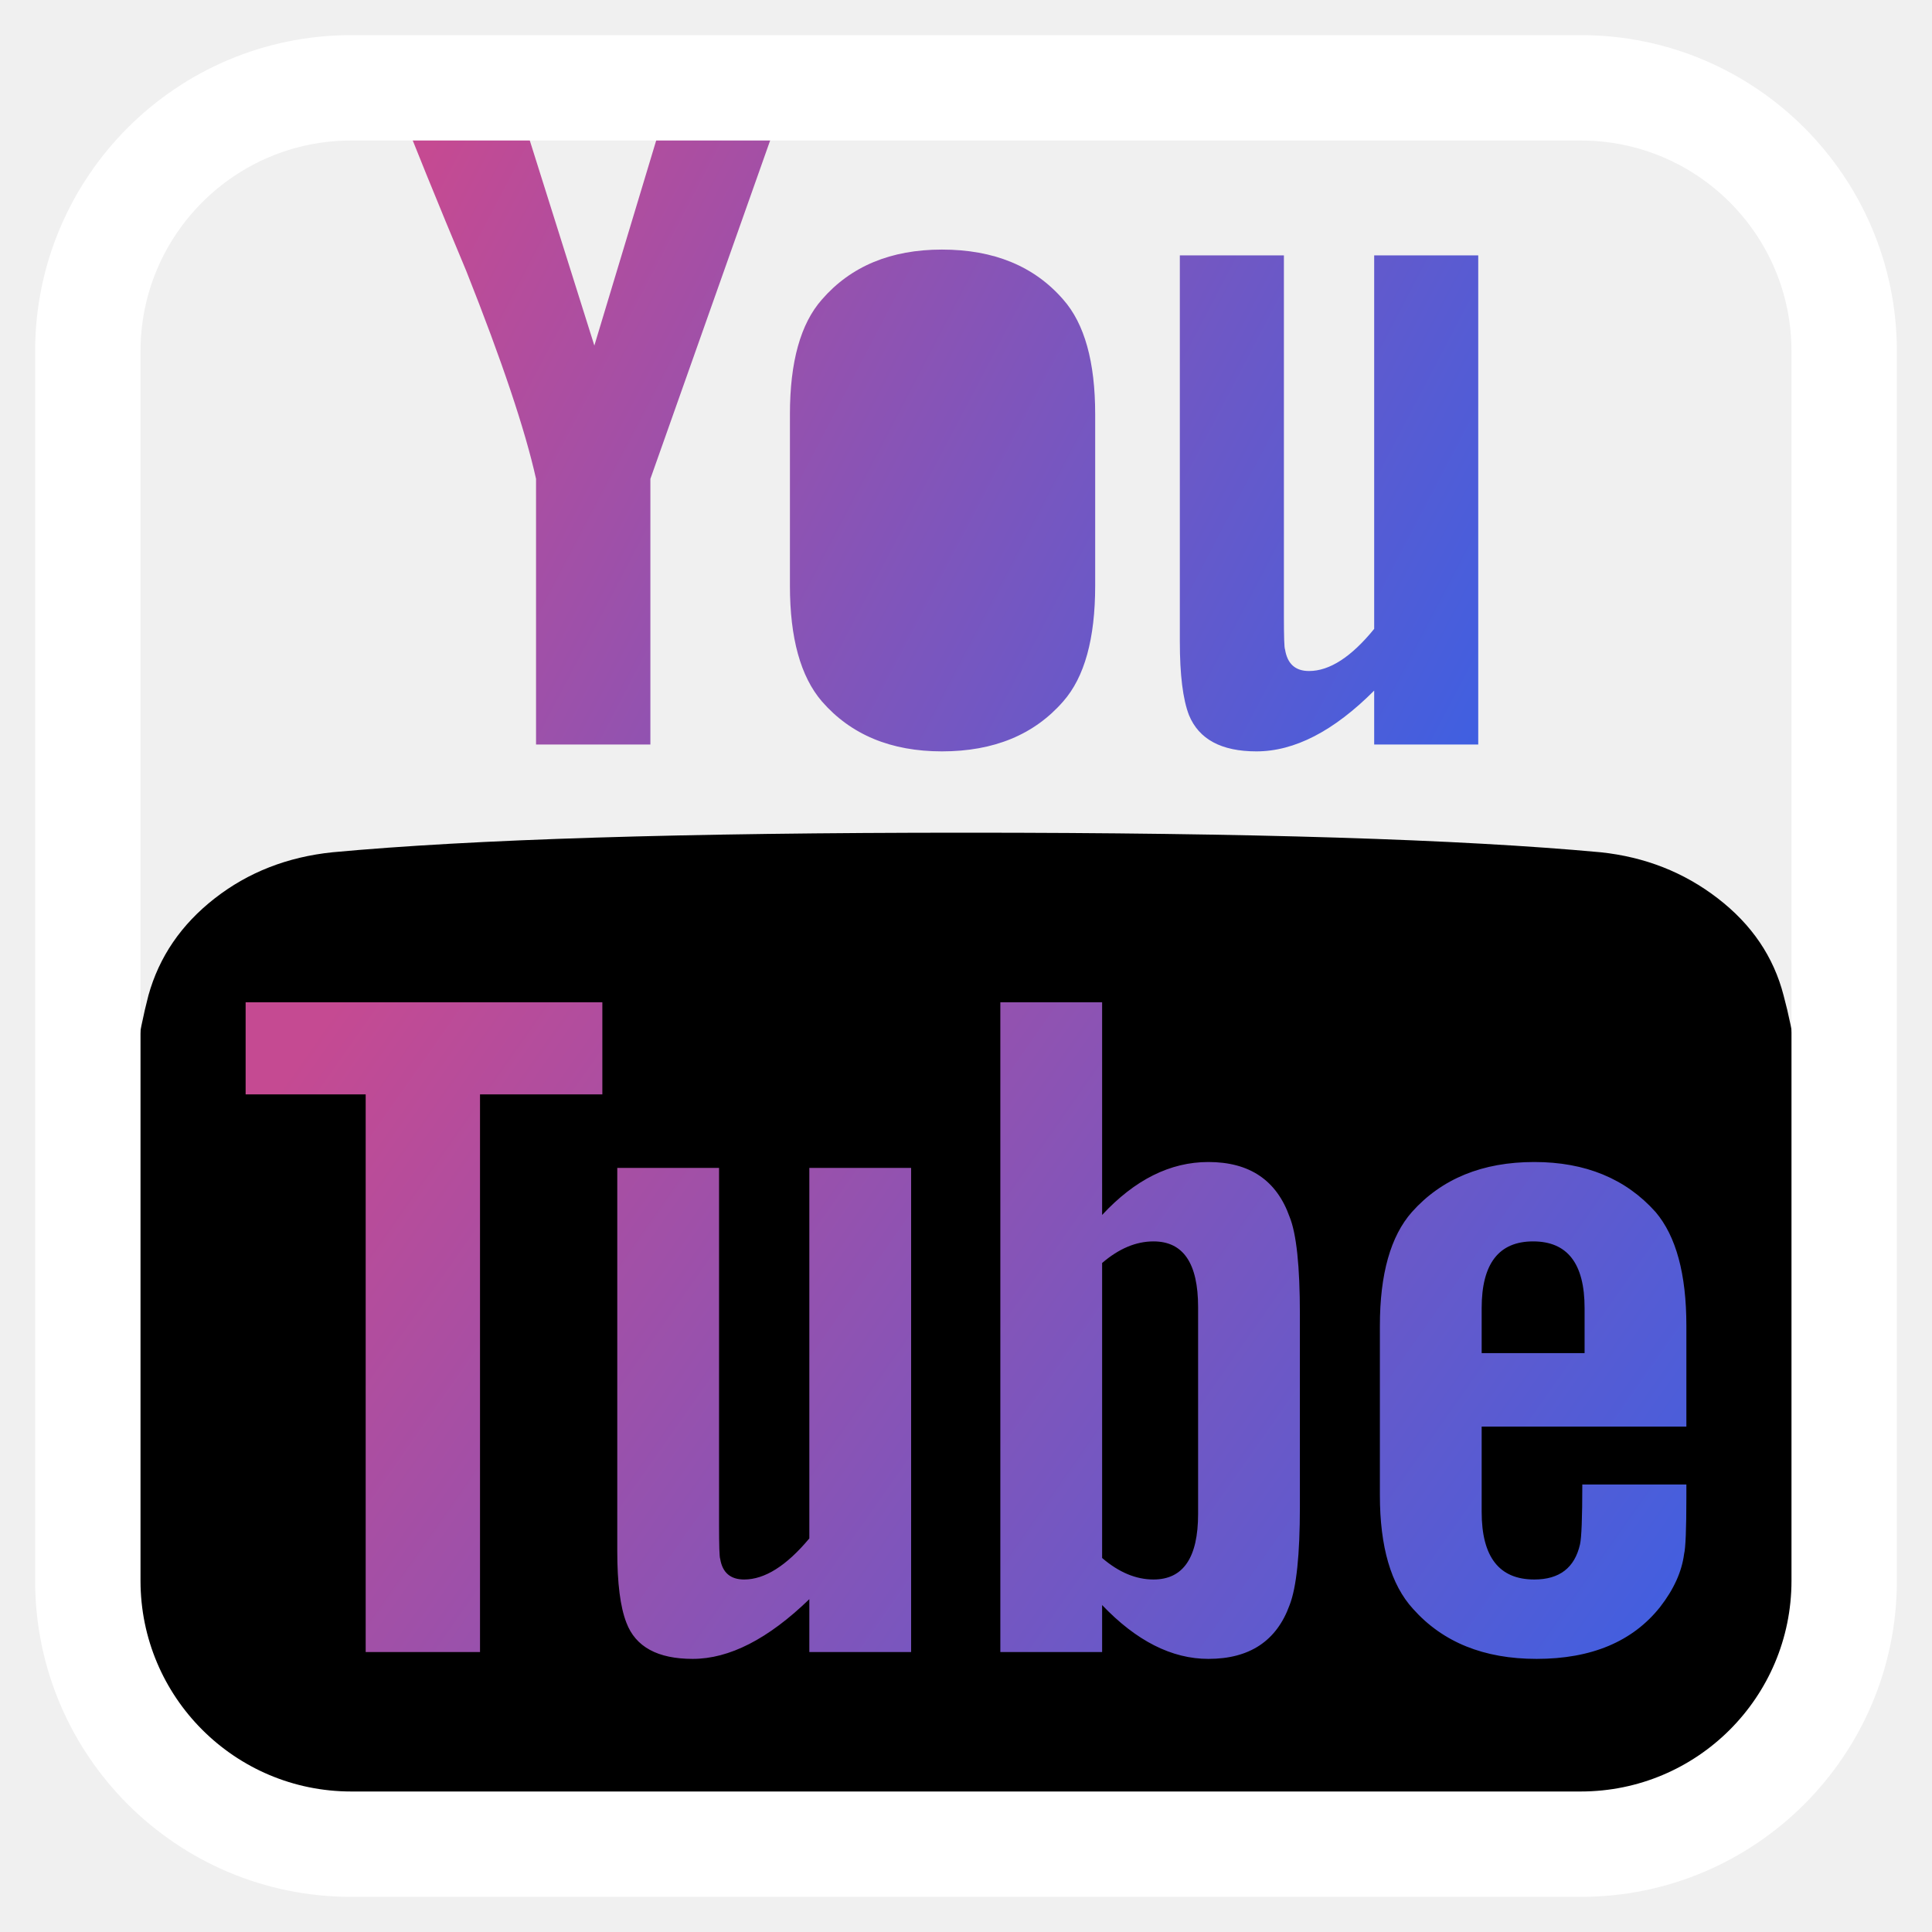
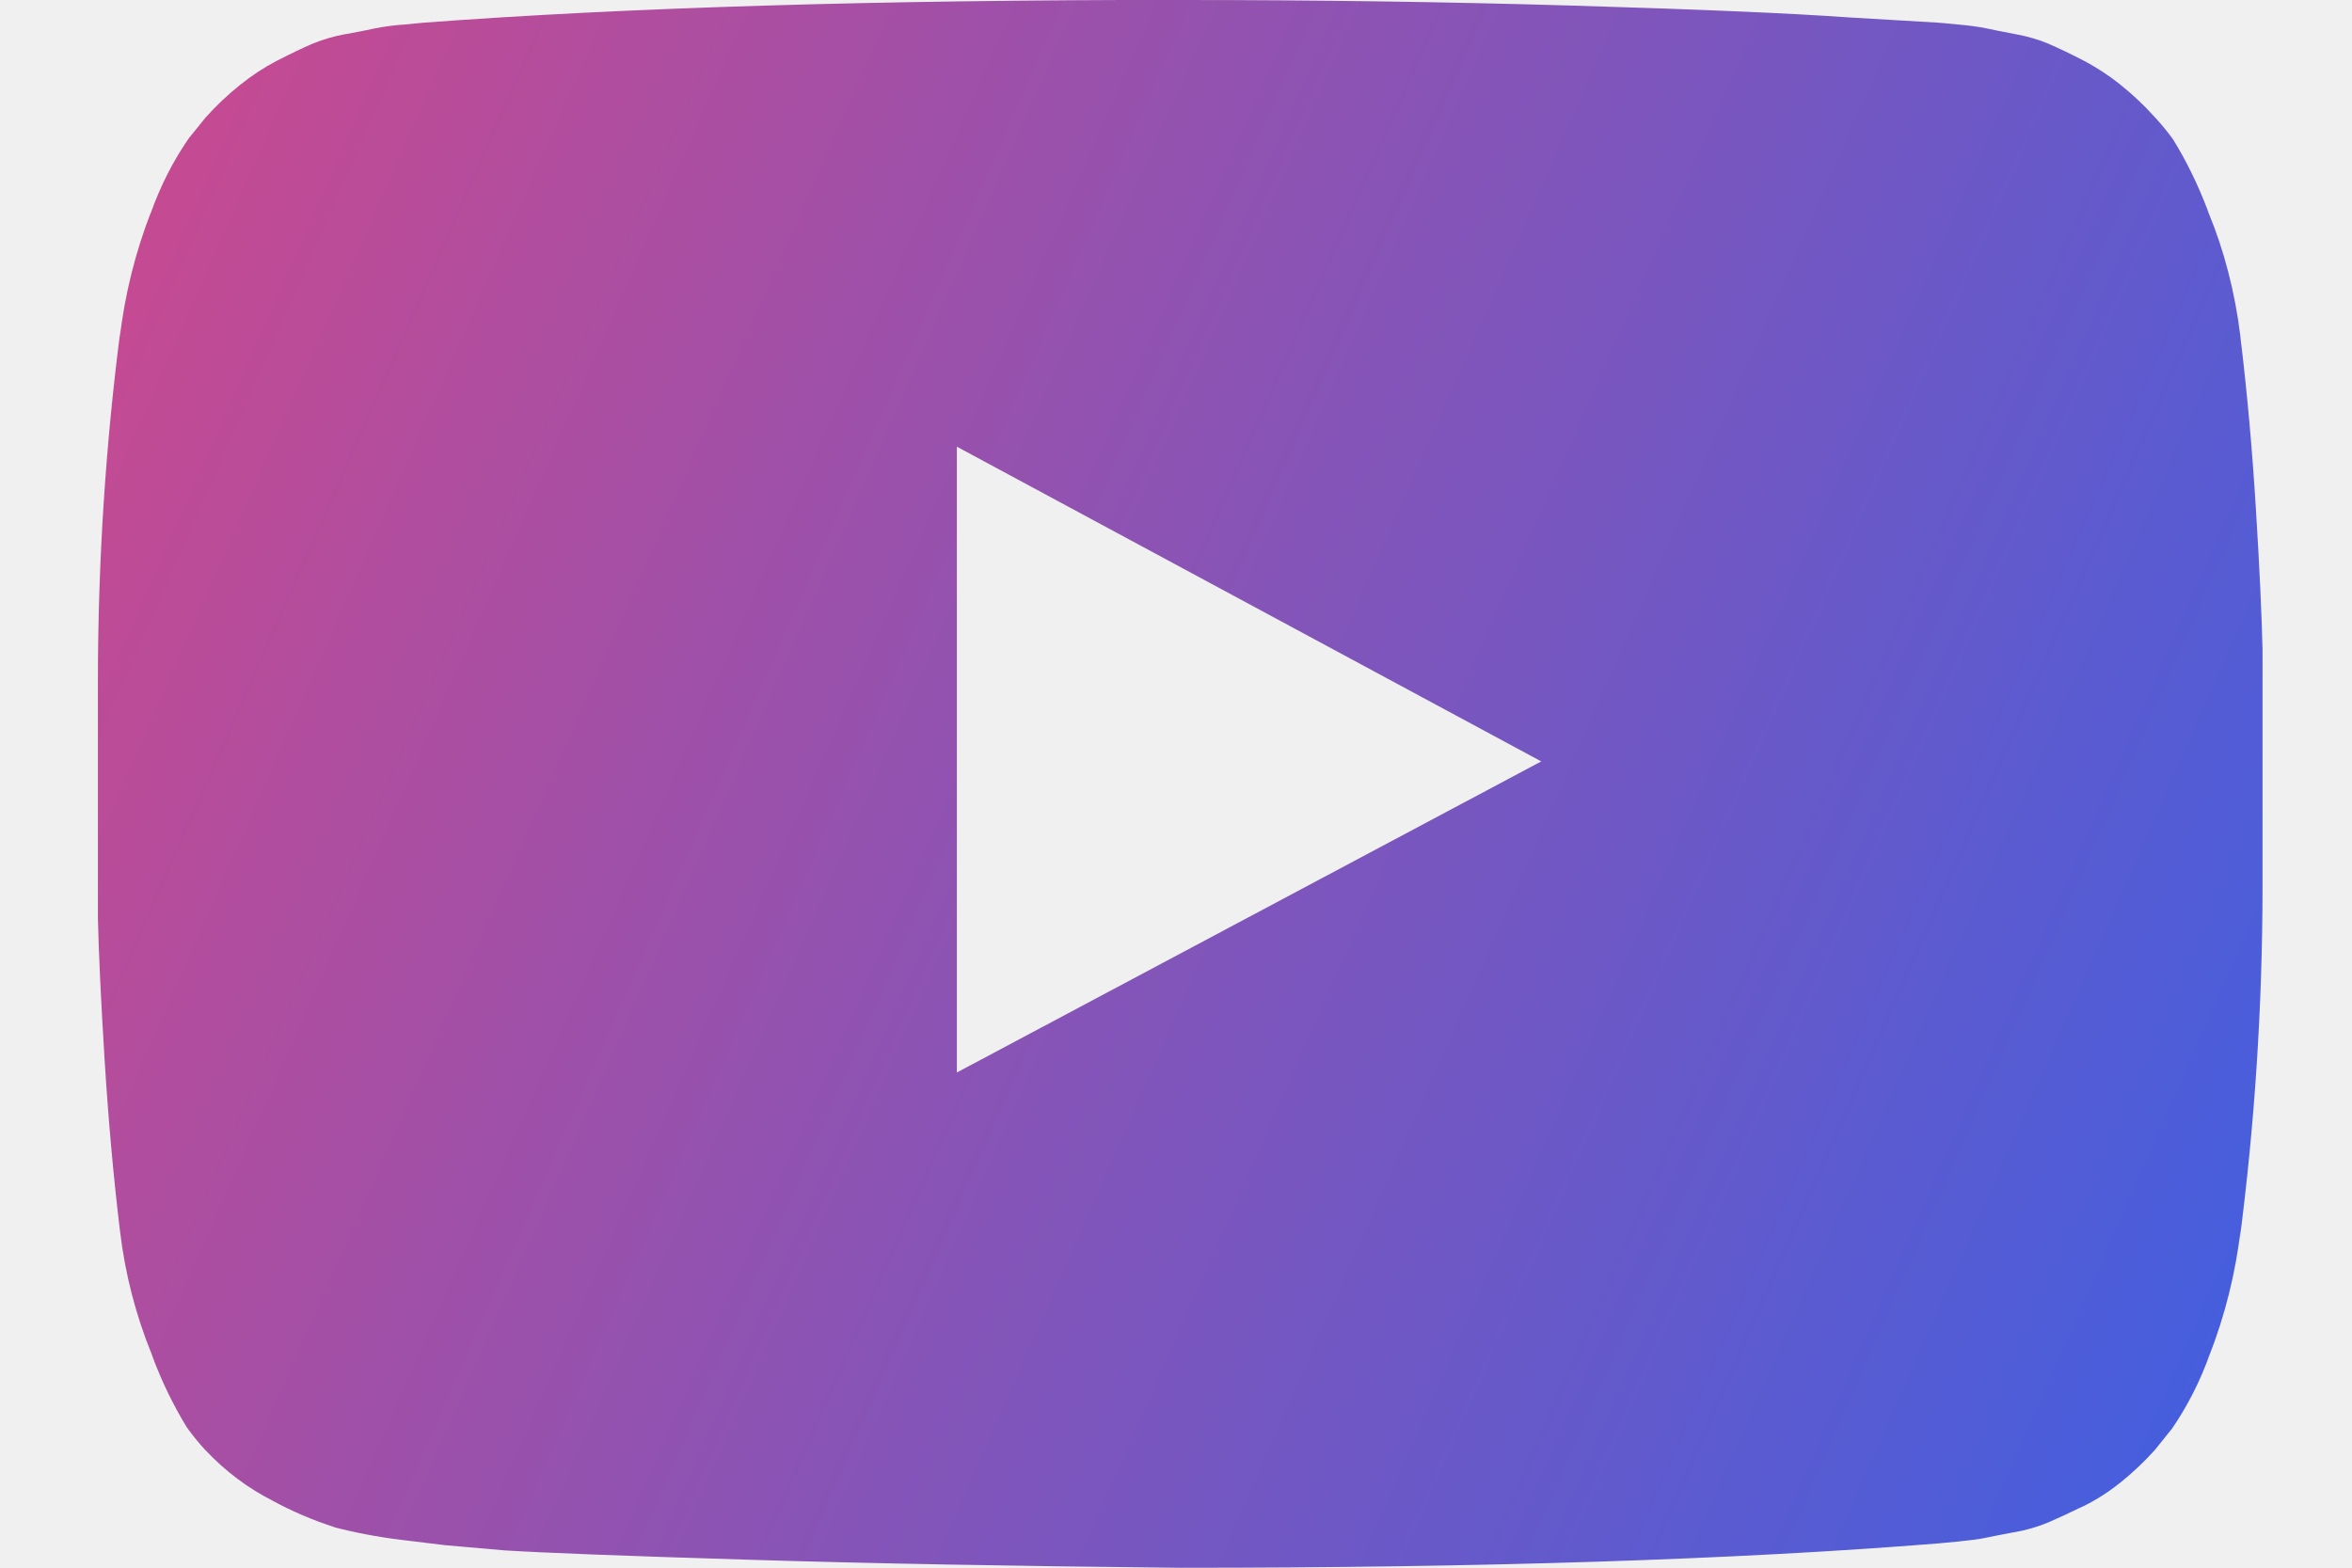
- <svg xmlns="http://www.w3.org/2000/svg" width="22" height="22" viewBox="0 0 22 22" fill="none">
-   <path d="M11.287 6.859V4.516C11.287 4.002 11.1 3.746 10.727 3.746C10.353 3.746 10.167 4.002 10.167 4.516V6.859C10.167 7.38 10.353 7.641 10.727 7.641C11.1 7.641 11.287 7.38 11.287 6.859ZM20.648 15.241C20.648 16.982 20.536 18.284 20.31 19.147C20.188 19.586 19.937 19.955 19.555 20.252C19.173 20.55 18.73 20.721 18.227 20.766C16.629 20.922 14.22 21 11 21C7.78 21 5.371 20.922 3.773 20.766C3.27 20.721 2.825 20.55 2.439 20.252C2.053 19.955 1.803 19.586 1.69 19.147C1.464 18.314 1.352 17.012 1.352 15.241C1.352 13.5 1.464 12.198 1.69 11.335C1.812 10.896 2.063 10.528 2.445 10.23C2.827 9.932 3.274 9.758 3.786 9.705C5.375 9.557 7.78 9.482 11 9.482C14.22 9.482 16.629 9.557 18.227 9.705C18.73 9.758 19.175 9.932 19.561 10.23C19.948 10.528 20.197 10.896 20.31 11.335C20.536 12.168 20.648 13.47 20.648 15.241Z" fill="black" />
-   <path d="M13.643 14.884V17.239C13.643 17.737 13.474 17.986 13.135 17.986C12.936 17.986 12.741 17.905 12.55 17.741V14.382C12.741 14.218 12.936 14.136 13.135 14.136C13.474 14.136 13.643 14.385 13.643 14.884ZM18.044 14.895V15.408H16.872V14.895C16.872 14.389 17.068 14.136 17.458 14.136C17.849 14.136 18.044 14.389 18.044 14.895ZM5.466 12.462H6.859V11.413H2.797V12.462H4.164V18.812H5.466V12.462ZM9.216 18.812H10.375V13.299H9.216V17.518C8.956 17.83 8.708 17.986 8.474 17.986C8.318 17.986 8.227 17.908 8.201 17.752C8.192 17.73 8.188 17.6 8.188 17.361V13.299H7.029V17.663C7.029 18.027 7.063 18.299 7.133 18.478C7.237 18.753 7.489 18.89 7.888 18.89C8.305 18.89 8.747 18.664 9.216 18.21V18.812ZM14.802 17.161V14.962C14.802 14.419 14.763 14.05 14.685 13.857C14.537 13.44 14.229 13.232 13.76 13.232C13.326 13.232 12.923 13.433 12.55 13.835V11.413H11.391V18.812H12.55V18.277C12.94 18.686 13.344 18.89 13.76 18.89C14.229 18.89 14.537 18.686 14.685 18.277C14.763 18.076 14.802 17.704 14.802 17.161ZM19.203 17.049V16.904H18.018C18.018 17.283 18.009 17.51 17.992 17.585C17.931 17.853 17.758 17.986 17.471 17.986C17.072 17.986 16.872 17.73 16.872 17.216V16.245H19.203V15.096C19.203 14.508 19.086 14.076 18.852 13.801C18.513 13.422 18.053 13.232 17.471 13.232C16.881 13.232 16.417 13.422 16.078 13.801C15.835 14.076 15.713 14.508 15.713 15.096V17.027C15.713 17.614 15.839 18.046 16.091 18.321C16.43 18.701 16.898 18.89 17.497 18.89C18.122 18.89 18.591 18.693 18.904 18.299C19.06 18.098 19.151 17.897 19.177 17.696C19.194 17.629 19.203 17.414 19.203 17.049Z" fill="url(#paint0_linear_239_30)" />
-   <path d="M7.653 1H8.982L7.406 5.453V8.478H6.104V5.453C5.982 4.903 5.718 4.114 5.31 3.087C4.989 2.321 4.706 1.625 4.463 1H5.844L6.768 3.935L7.653 1ZM12.471 4.717V6.67C12.471 7.272 12.35 7.711 12.107 7.987C11.777 8.366 11.317 8.556 10.726 8.556C10.145 8.556 9.689 8.366 9.359 7.987C9.116 7.704 8.995 7.265 8.995 6.67V4.717C8.995 4.121 9.116 3.686 9.359 3.411C9.689 3.031 10.145 2.842 10.726 2.842C11.317 2.842 11.777 3.031 12.107 3.411C12.35 3.686 12.471 4.121 12.471 4.717ZM16.833 2.908V8.478H15.648V7.864C15.188 8.325 14.741 8.556 14.307 8.556C13.908 8.556 13.652 8.418 13.539 8.143C13.47 7.964 13.435 7.685 13.435 7.306V2.908H14.62V7.004C14.62 7.25 14.624 7.38 14.633 7.395C14.659 7.559 14.75 7.641 14.906 7.641C15.14 7.641 15.388 7.481 15.648 7.161V2.908H16.833Z" fill="url(#paint1_linear_239_30)" />
-   <path d="M4 1.6H18V0.4H4V1.6ZM20.4 4V18H21.6V4H20.4ZM18 20.4H4V21.6H18V20.4ZM1.6 18V4H0.4V18H1.6ZM4 20.4C2.675 20.4 1.6 19.326 1.6 18H0.4C0.4 19.988 2.012 21.6 4 21.6V20.4ZM20.4 18C20.4 19.326 19.326 20.4 18 20.4V21.6C19.988 21.6 21.6 19.988 21.6 18H20.4ZM18 1.6C19.326 1.6 20.4 2.675 20.4 4H21.6C21.6 2.012 19.988 0.4 18 0.4V1.6ZM4 0.4C2.012 0.4 0.4 2.012 0.4 4H1.6C1.6 2.675 2.675 1.6 4 1.6V0.4Z" fill="white" />
+ <svg xmlns="http://www.w3.org/2000/svg" width="24" height="16" viewBox="0 0 24 16" fill="none">
+   <path d="M9.764 10.946L15.727 7.771L9.764 4.559V10.946ZM12.044 -0C13.424 -0 14.757 0.019 16.043 0.057C17.329 0.095 18.272 0.135 18.872 0.178L19.771 0.231C19.779 0.231 19.848 0.237 19.978 0.25C20.086 0.259 20.183 0.272 20.279 0.291L20.262 0.288C20.32 0.301 20.417 0.32 20.552 0.346C20.685 0.369 20.803 0.404 20.915 0.451L20.903 0.447C21.002 0.489 21.117 0.544 21.249 0.612C21.395 0.688 21.52 0.771 21.637 0.864L21.631 0.86C21.763 0.965 21.879 1.075 21.986 1.194L21.988 1.196C22.055 1.268 22.117 1.344 22.175 1.424L22.179 1.431C22.31 1.643 22.43 1.888 22.527 2.145L22.537 2.174C22.692 2.547 22.806 2.979 22.861 3.431L22.863 3.454C22.929 3.996 22.981 4.574 23.019 5.188C23.057 5.801 23.079 6.281 23.087 6.628V8.862L23.087 9.038C23.087 10.273 23.006 11.49 22.85 12.681L22.865 12.542C22.813 12.988 22.705 13.424 22.542 13.84L22.554 13.806C22.456 14.087 22.321 14.353 22.153 14.596L22.159 14.586L21.987 14.8C21.879 14.92 21.762 15.03 21.637 15.131L21.63 15.136C21.515 15.228 21.392 15.307 21.261 15.372L21.248 15.377C21.117 15.441 21.002 15.494 20.903 15.537C20.793 15.583 20.678 15.616 20.562 15.637L20.551 15.638C20.416 15.664 20.317 15.683 20.256 15.696C20.194 15.709 20.099 15.721 19.972 15.734C19.845 15.746 19.777 15.753 19.769 15.753C17.709 15.918 15.135 16.001 12.045 16.001C10.344 15.984 8.867 15.957 7.614 15.918C6.361 15.88 5.537 15.848 5.143 15.823L4.539 15.77L4.095 15.716C3.854 15.687 3.616 15.641 3.382 15.58L3.422 15.589C3.198 15.518 2.98 15.425 2.773 15.312L2.793 15.322C2.534 15.192 2.299 15.016 2.098 14.802L2.097 14.802C2.031 14.73 1.968 14.654 1.911 14.574L1.906 14.567C1.768 14.341 1.652 14.102 1.559 13.853L1.549 13.824C1.385 13.422 1.276 12.999 1.225 12.567L1.222 12.544C1.157 12.002 1.105 11.424 1.067 10.81C1.029 10.197 1.007 9.717 0.999 9.37V7.136L0.999 6.96C0.999 5.725 1.079 4.508 1.236 3.317L1.221 3.456C1.272 3.01 1.381 2.574 1.543 2.158L1.532 2.192C1.637 1.894 1.77 1.636 1.933 1.402L1.926 1.412L2.099 1.198C2.208 1.077 2.324 0.967 2.449 0.867L2.456 0.862C2.567 0.772 2.692 0.69 2.825 0.62L2.838 0.614C2.97 0.546 3.085 0.491 3.184 0.448C3.294 0.403 3.408 0.369 3.525 0.348L3.535 0.347C3.67 0.322 3.767 0.303 3.825 0.29C3.903 0.274 4 0.26 4.099 0.252L4.109 0.252C4.241 0.239 4.31 0.232 4.316 0.232C6.379 0.077 8.956 -0.001 12.046 -0.001L12.044 -0Z" fill="url(#paint0_linear_261_6)" />
  <defs>
-     <linearGradient id="paint0_linear_239_30" x1="4.318" y1="10.735" x2="19.869" y2="21.634" gradientUnits="userSpaceOnUse">
-       <stop stop-color="#C54A92" />
-       <stop offset="1" stop-color="#2E62EB" />
-     </linearGradient>
-     <linearGradient id="paint1_linear_239_30" x1="5.61" y1="0.315" x2="19.34" y2="7.495" gradientUnits="userSpaceOnUse">
+     <linearGradient id="paint0_linear_261_6" x1="3.046" y1="-1.452" x2="29.186" y2="10.075" gradientUnits="userSpaceOnUse">
      <stop stop-color="#C54A92" />
      <stop offset="1" stop-color="#2E62EB" />
    </linearGradient>
  </defs>
</svg>
